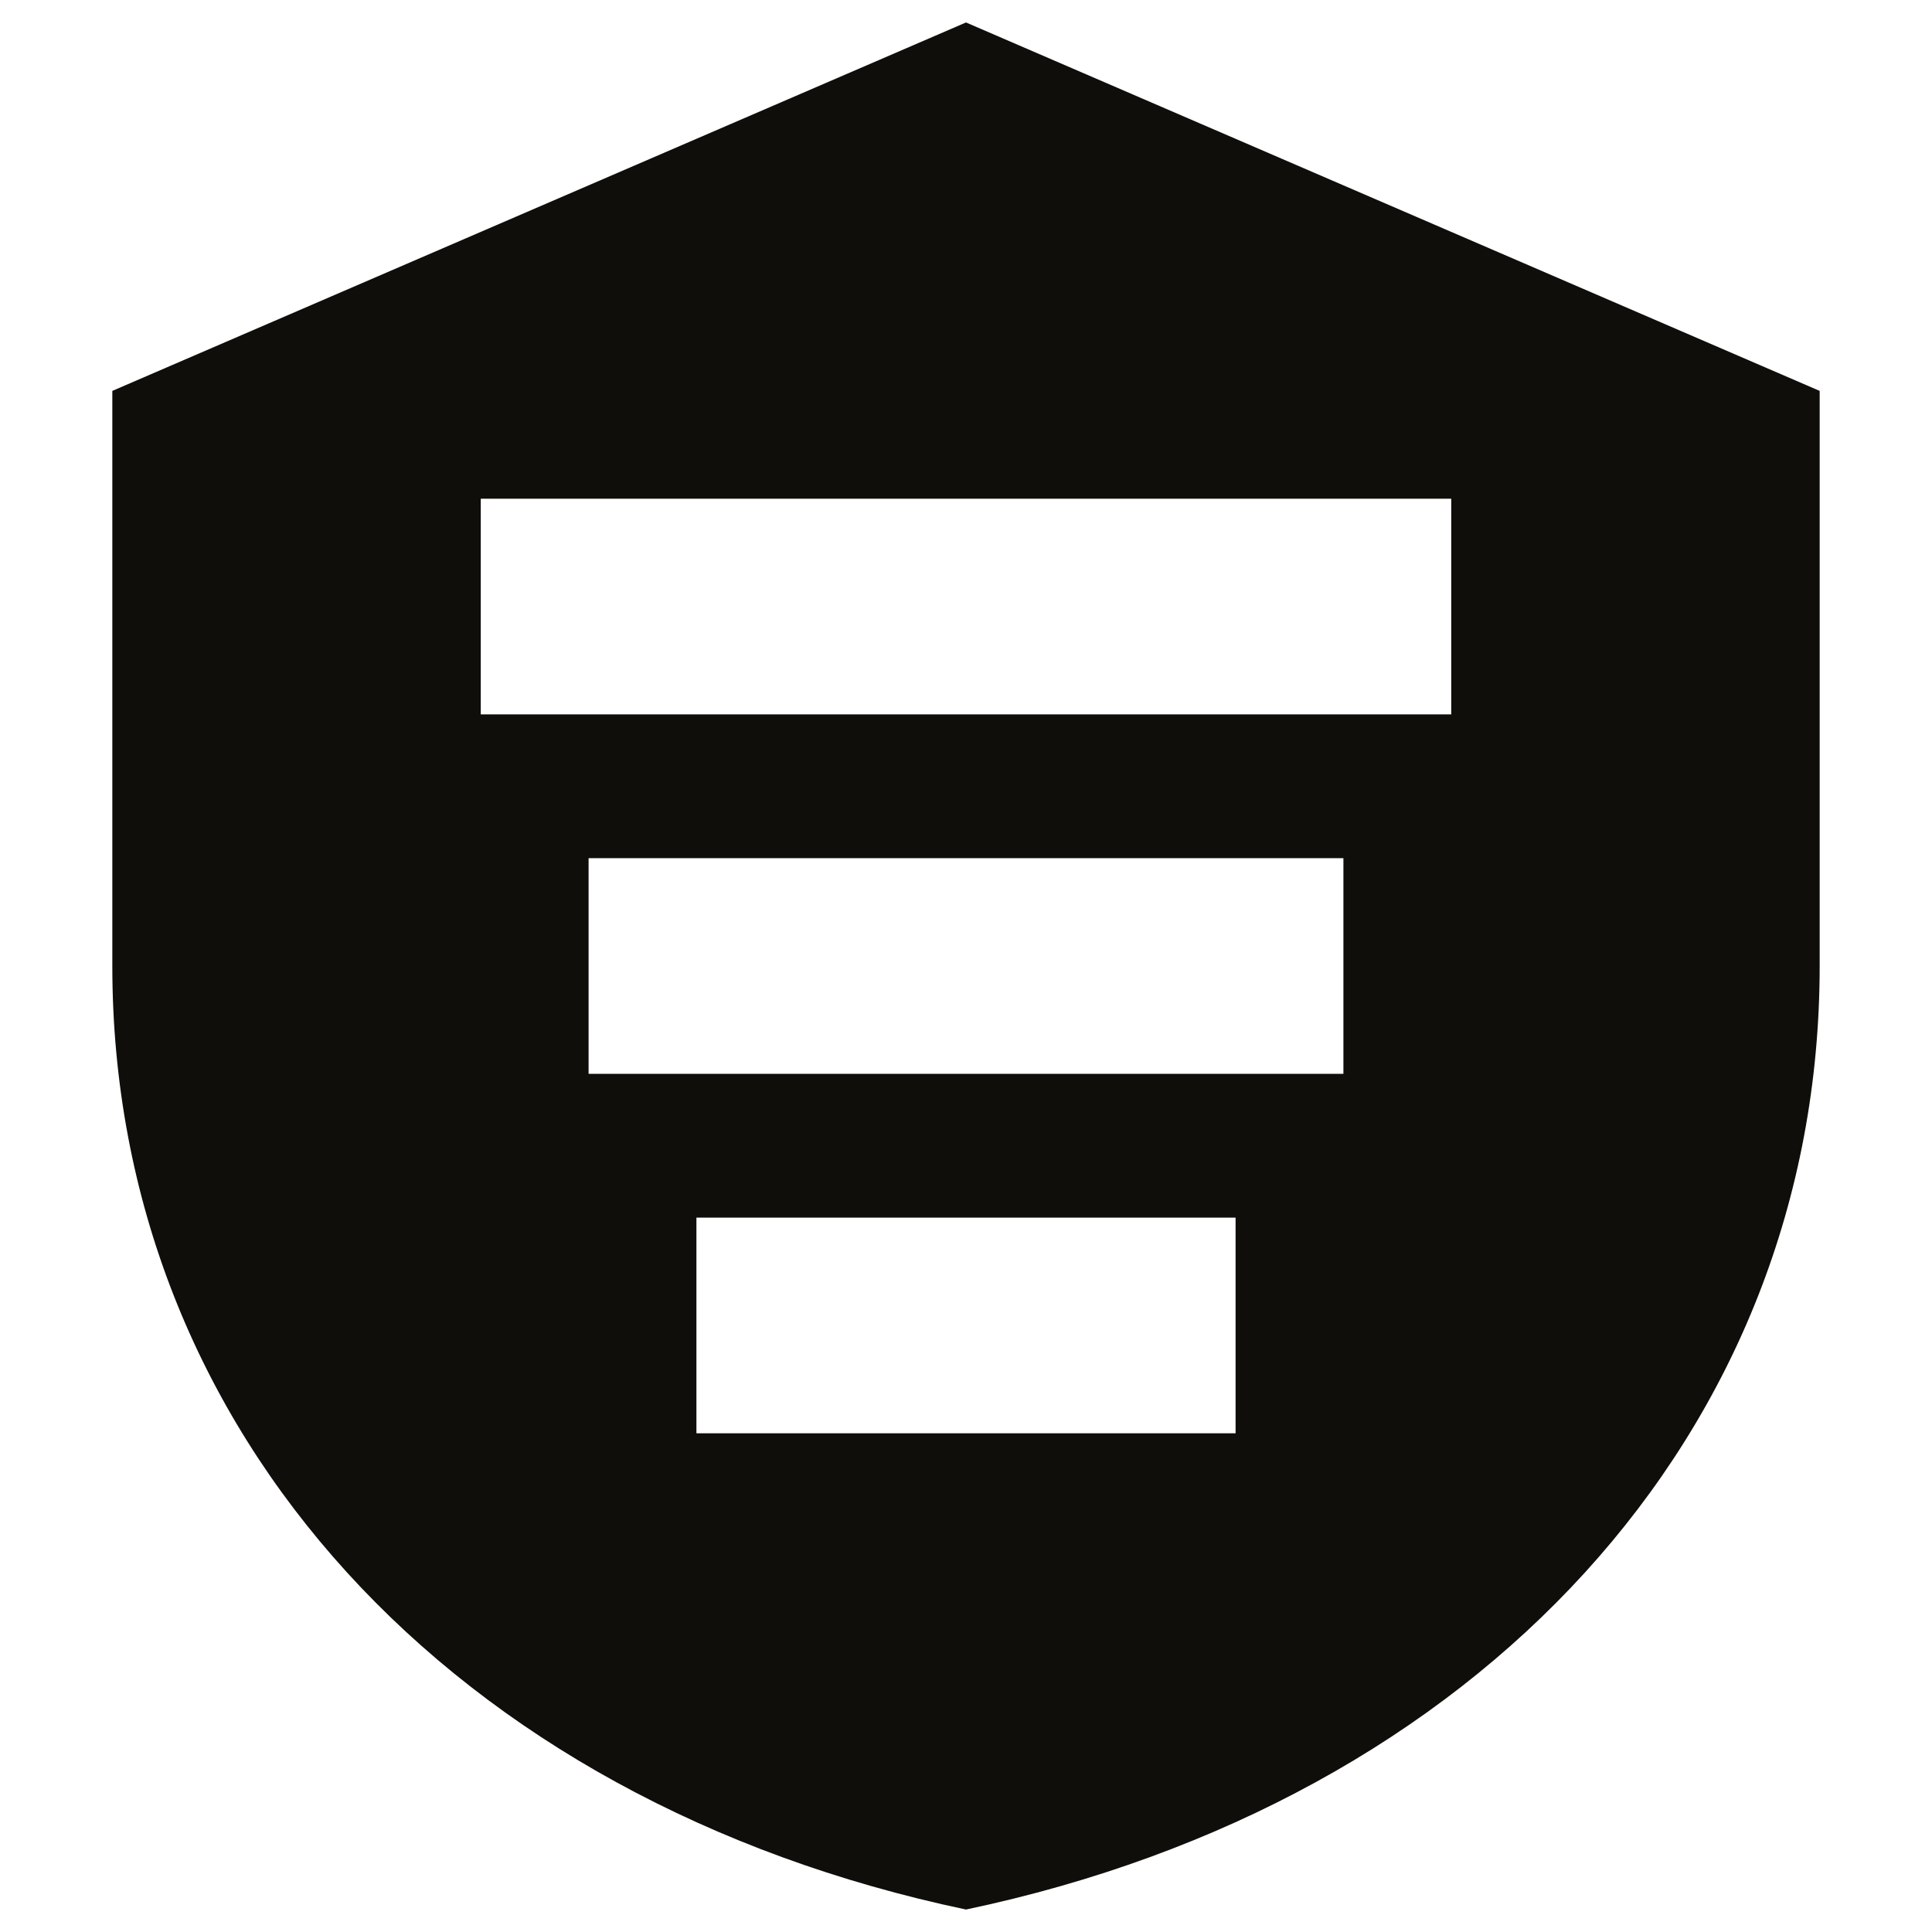
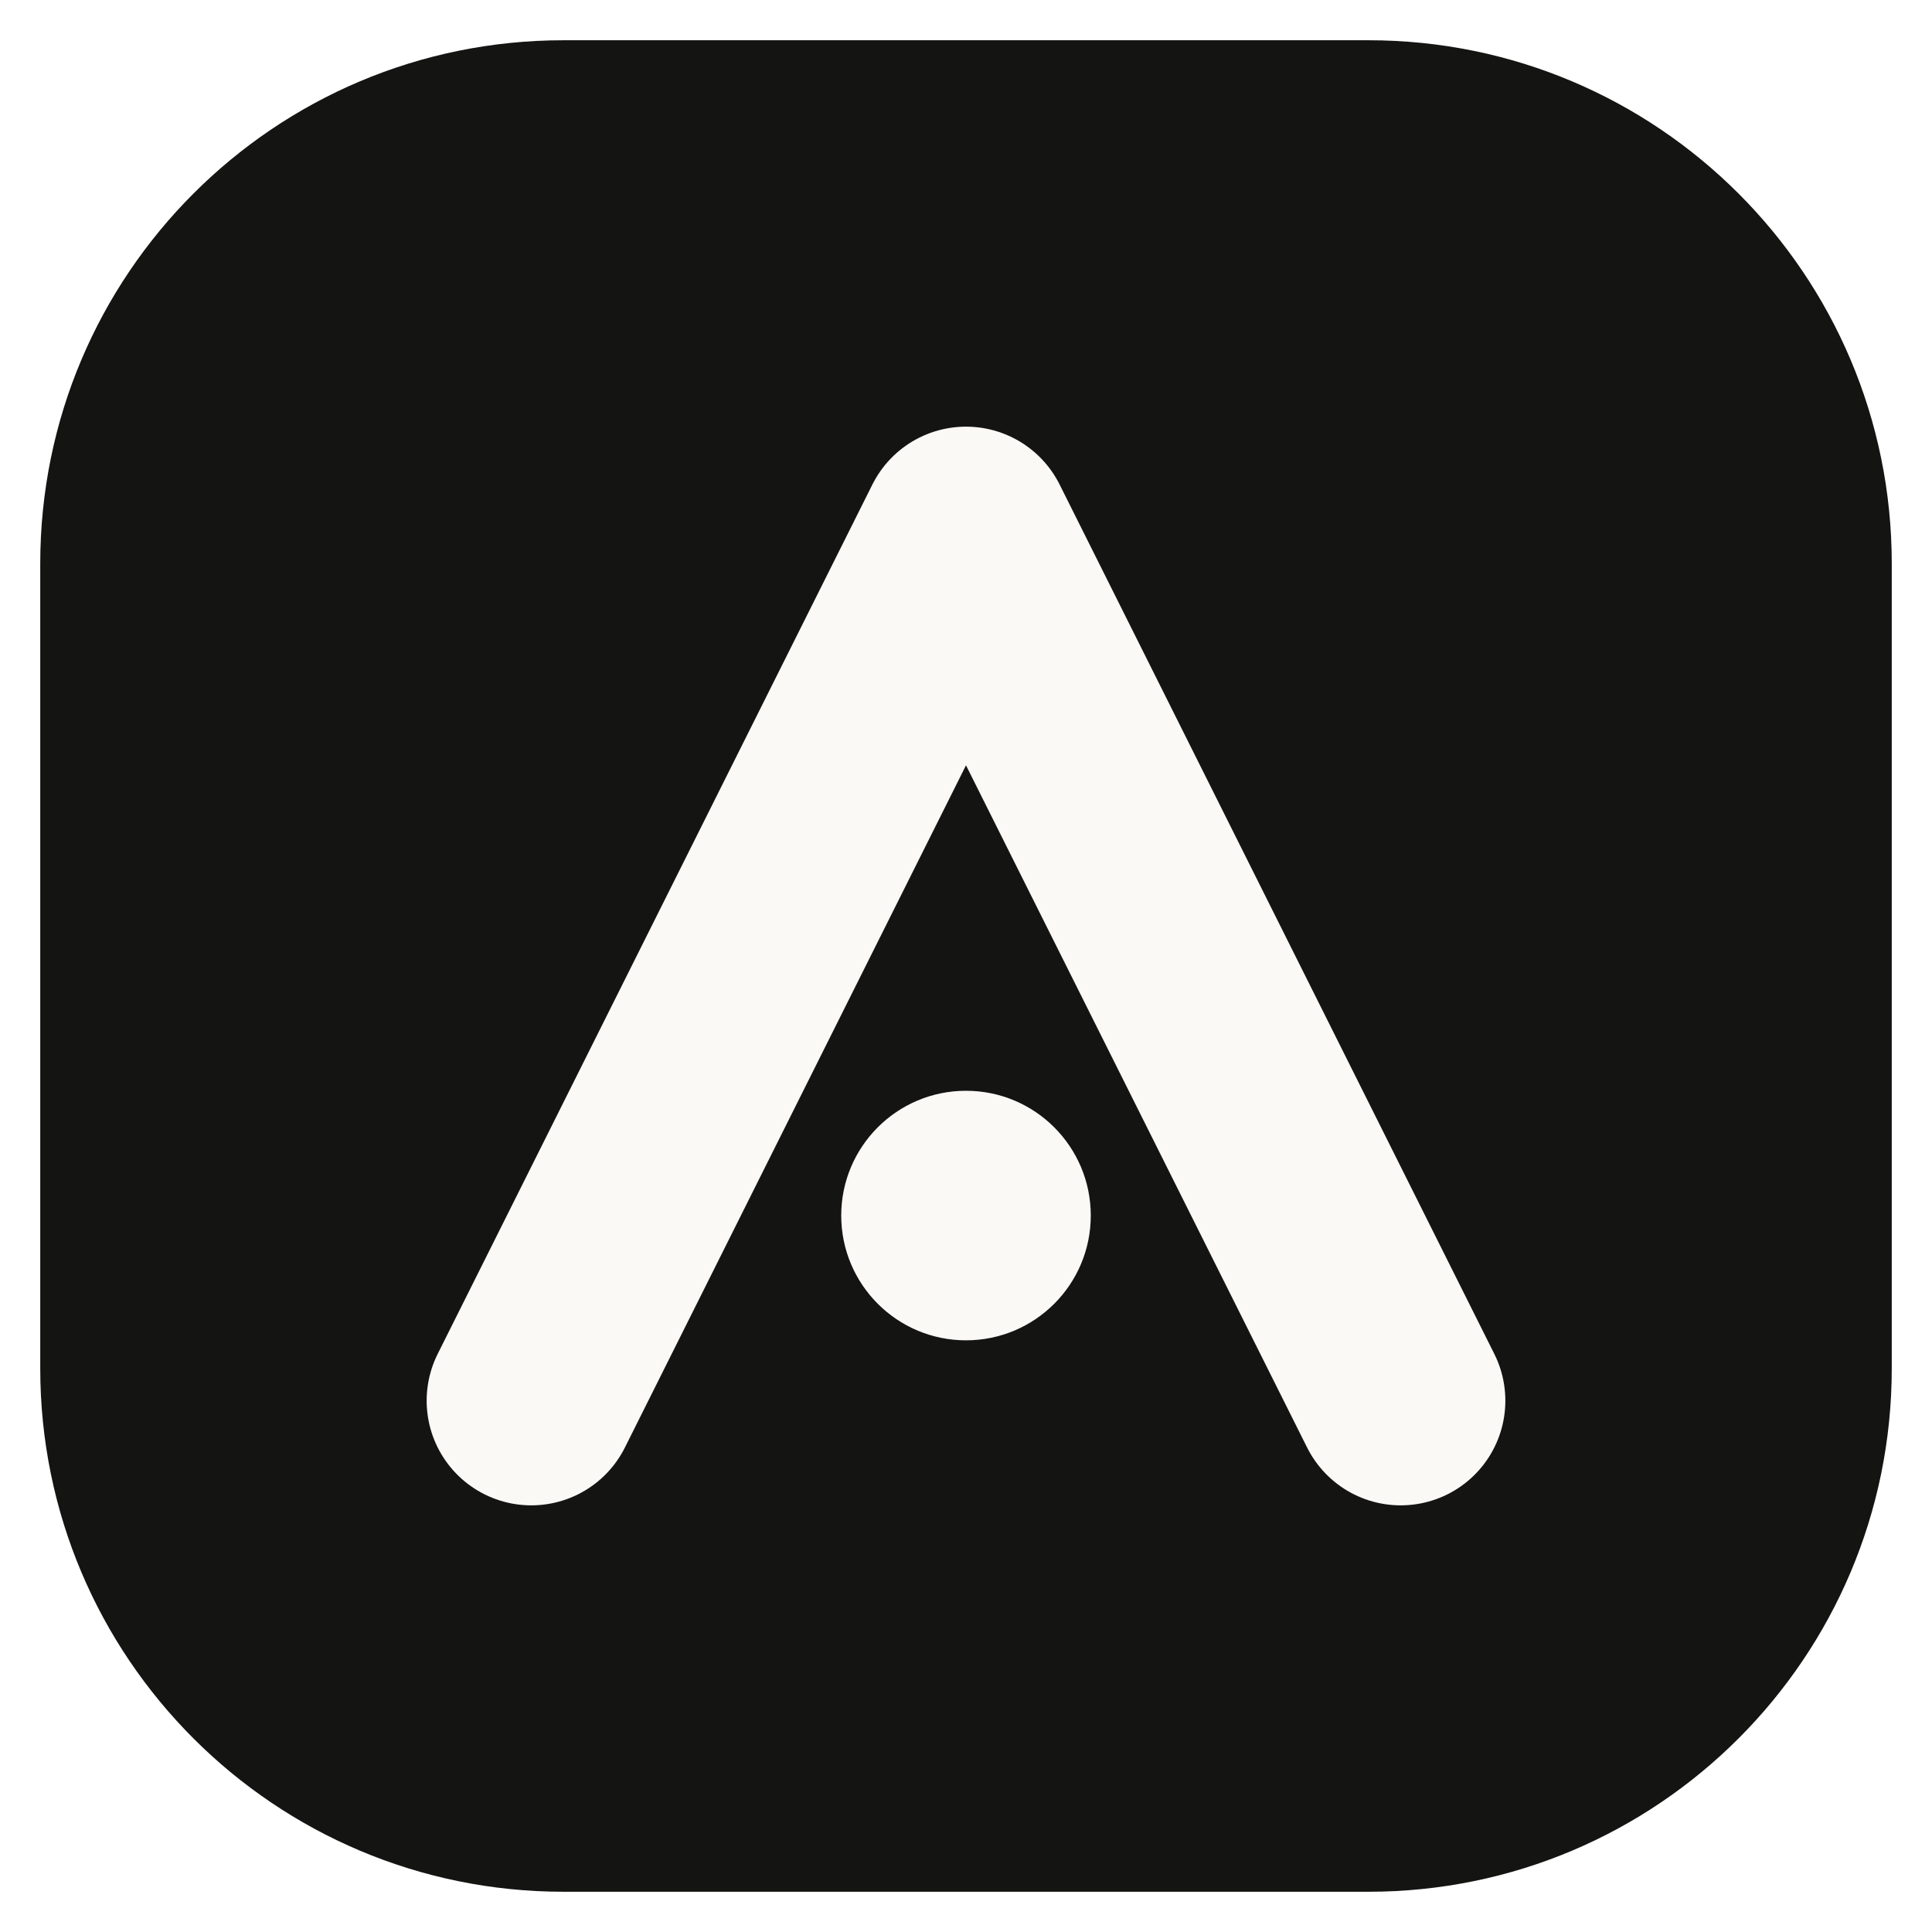
- <svg xmlns="http://www.w3.org/2000/svg" viewBox="1.25 1.25 21.5 21.5" width="32" height="32">
+ <svg xmlns="http://www.w3.org/2000/svg" viewBox="0 0 24 24" width="32" height="32">
  <style>
-     path { fill: #100e0b; }
+     .tile { fill: #141413; }
+     .ink { stroke: #faf9f6; fill: none; }
+     .dot { fill: #faf9f6; }
    @media (prefers-color-scheme: dark) {
-       path { fill: #eeede9; }
+       .tile { fill: #f2f1ec; }
+       .ink { stroke: #141413; }
+       .dot { fill: #141413; }
    }
  </style>
-   <path fill-rule="evenodd" clip-rule="evenodd" d="M12 1.5 21.5 5.6V12c0 5.2-3.8 9.3-9.5 10.5C6.3 21.3 2.5 17.2 2.5 12V5.6L12 1.5Z M6.6 6.8h10.8v2.4H6.6Z M7.8 10.8h8.4v2.4H7.8Z M9 14.8h6v2.4H9Z" />
+   <rect class="tile" x="0.5" y="0.5" width="23" height="23" rx="6.5" />
+   <path class="ink" d="M6.6 17.4 12 6.6l5.4 10.8" stroke-width="2.6" stroke-linecap="round" stroke-linejoin="round" />
+   <circle class="dot" cx="12" cy="15.1" r="1.55" />
</svg>
